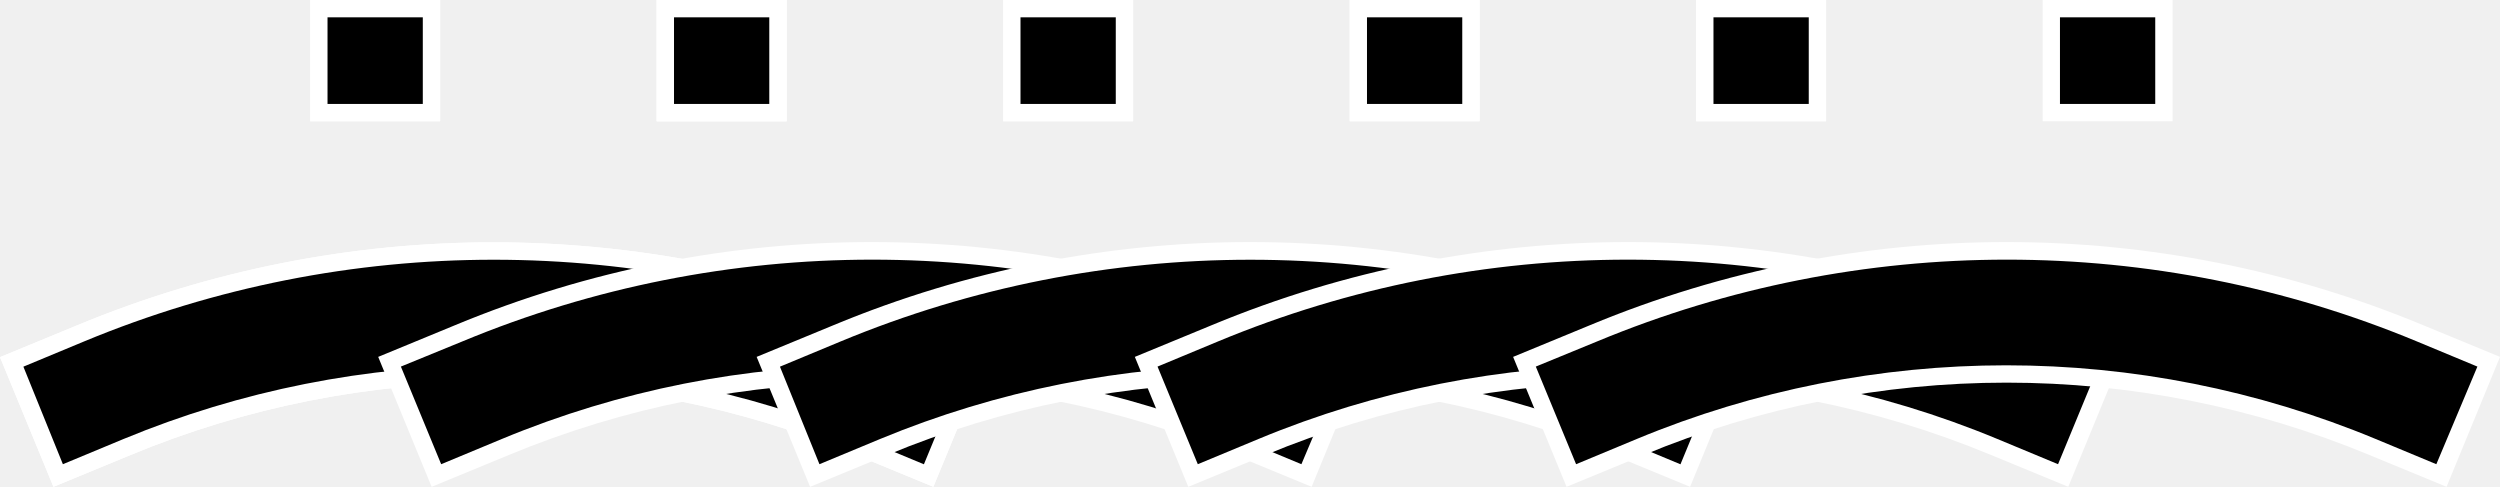
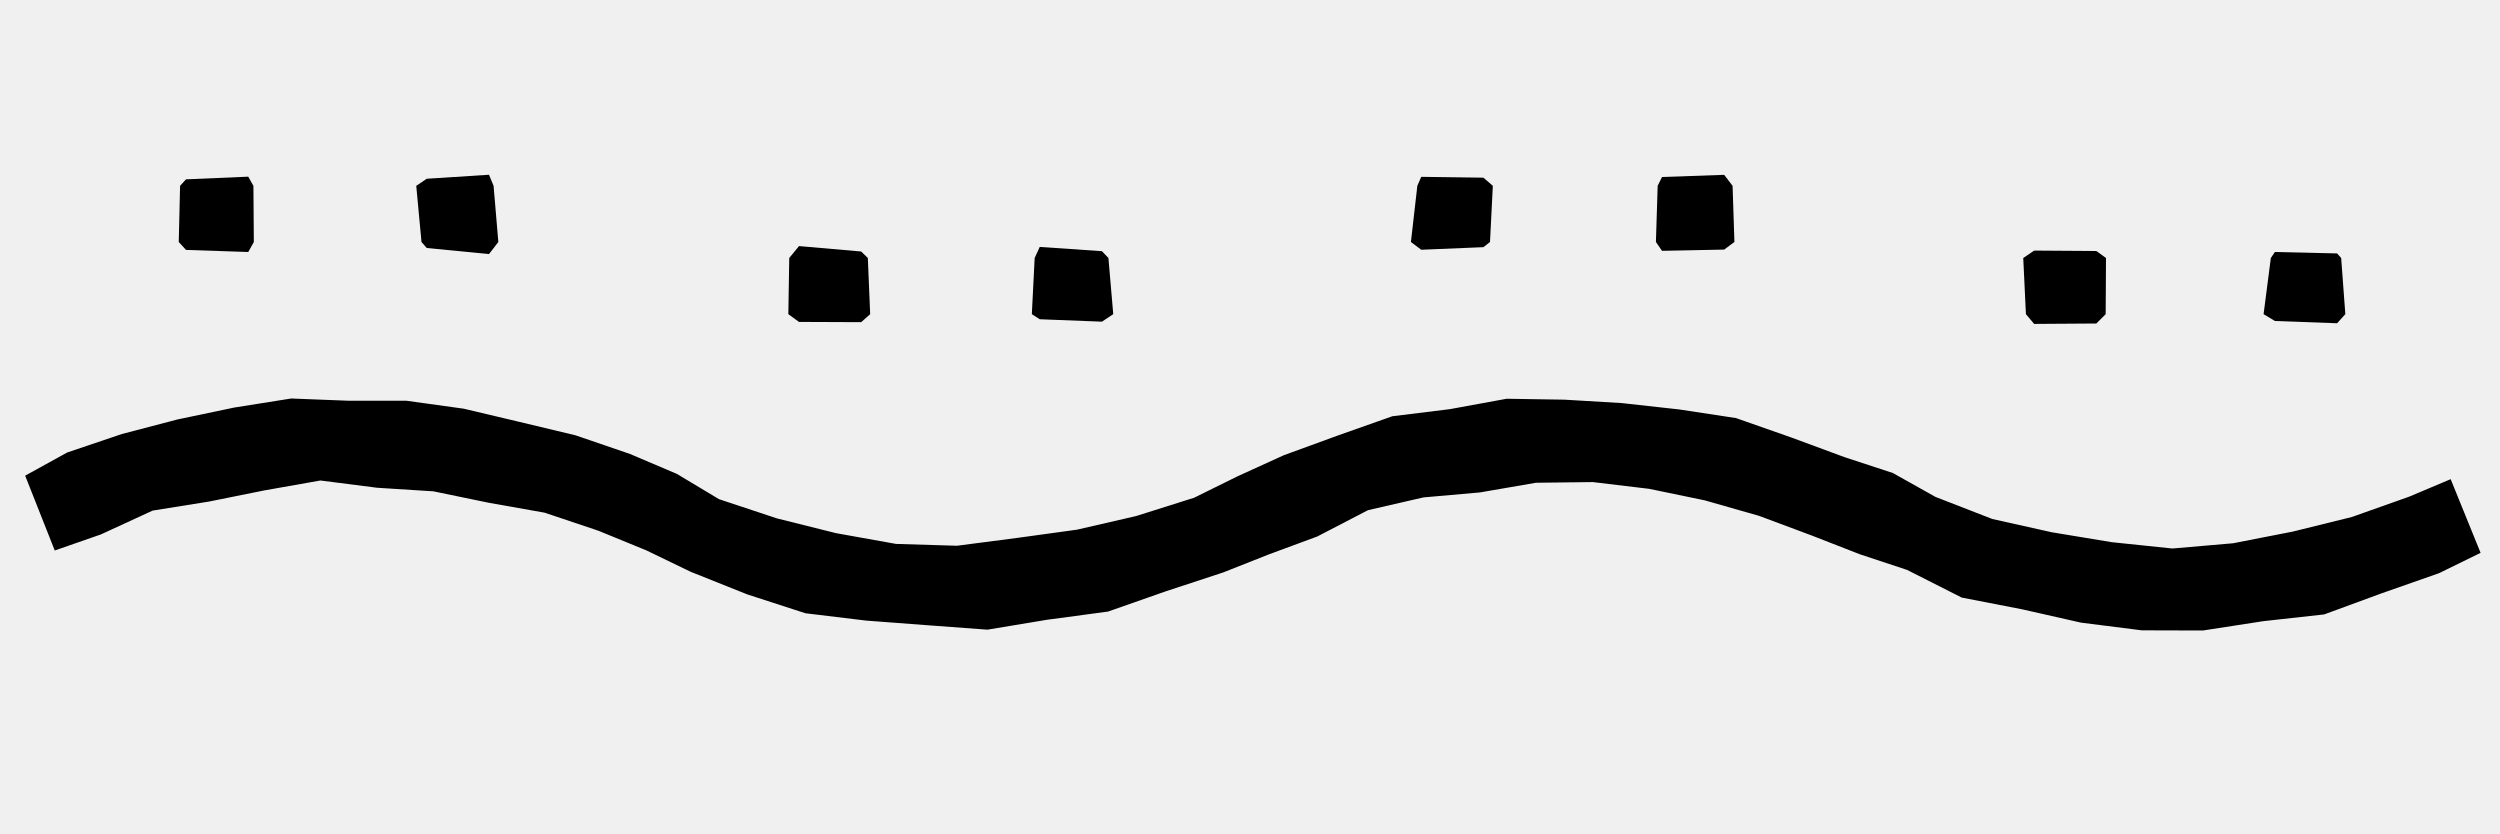
- <svg xmlns="http://www.w3.org/2000/svg" viewBox="0 0 288.61 56.2">
-   <defs>
-     <style>.a{fill:#fff;}</style>
-   </defs>
-   <line x1="42.81" x2="42.81" y2="12" />
-   <rect class="a" x="41.81" width="2" height="12" />
-   <rect x="36.81" y="1" width="13" height="12" />
-   <path class="a" d="M50.81,14h-15V0h15Zm-13-2h11V2h-11Z" />
-   <line x1="82.81" x2="82.81" y2="12" />
-   <rect class="a" x="81.81" width="2" height="12" />
-   <rect x="76.81" y="1" width="13" height="12" />
-   <path class="a" d="M90.81,14h-15V0h15Zm-13-2h11V2h-11Z" />
-   <path d="M107.21,54.9l-8-3.29a110.19,110.19,0,0,0-84.55,0l-8,3.29L1.31,41.78l8-3.29a124.29,124.29,0,0,1,95.37,0l8,3.29Z" />
-   <path class="a" d="M107.75,56.2l-8.9-3.67a109.2,109.2,0,0,0-83.79,0L6.17,56.2,0,41.23l8.9-3.67a125.3,125.3,0,0,1,96.13,0l8.9,3.67ZM57,42.18a111.73,111.73,0,0,1,42.66,8.51l7,2.91,4.65-11.27-7-2.91a123.3,123.3,0,0,0-94.61,0l-7,2.91L7.26,53.59l7-2.91A111.74,111.74,0,0,1,57,42.18Z" />
-   <line x1="42.81" x2="42.81" y2="12" />
-   <rect class="a" x="41.81" width="2" height="12" />
-   <rect x="36.81" y="1" width="13" height="12" />
-   <path class="a" d="M50.81,14h-15V0h15Zm-13-2h11V2h-11Z" />
-   <line x1="82.81" x2="82.81" y2="12" />
-   <rect class="a" x="81.81" width="2" height="12" />
-   <rect x="76.81" y="1" width="13" height="12" />
-   <path class="a" d="M90.81,14h-15V0h15Zm-13-2h11V2h-11Z" />
-   <path d="M107.21,54.9l-8-3.29a110.19,110.19,0,0,0-84.55,0l-8,3.29L1.31,41.78l8-3.29a124.29,124.29,0,0,1,95.37,0l8,3.29Z" />
-   <path class="a" d="M107.75,56.2l-8.9-3.67a109.2,109.2,0,0,0-83.79,0L6.17,56.2,0,41.23l8.9-3.67a125.3,125.3,0,0,1,96.13,0l8.9,3.67ZM57,42.18a111.73,111.73,0,0,1,42.66,8.51l7,2.91,4.65-11.27-7-2.91a123.3,123.3,0,0,0-94.61,0l-7,2.91L7.26,53.59l7-2.91A111.74,111.74,0,0,1,57,42.18Z" />
-   <line x1="82.81" x2="82.81" y2="12" />
-   <rect class="a" x="81.81" width="2" height="12" />
-   <rect x="76.81" y="1" width="13" height="12" />
-   <path class="a" d="M90.81,14h-15V0h15Zm-13-2h11V2h-11Z" />
-   <line x1="122.81" x2="122.81" y2="12" />
-   <rect class="a" x="121.81" width="2" height="12" />
-   <rect x="116.81" y="1" width="13" height="12" />
-   <path class="a" d="M130.81,14h-15V0h15Zm-13-2h11V2h-11Z" />
-   <path d="M150.88,54.9l-8-3.29a110.19,110.19,0,0,0-84.55,0l-8,3.29L45,41.78l8-3.29a124.3,124.3,0,0,1,95.37,0l8,3.29Z" />
-   <path class="a" d="M151.42,56.2l-8.9-3.67a109.19,109.19,0,0,0-83.79,0l-8.9,3.67-6.17-15,8.9-3.67a125.3,125.3,0,0,1,96.13,0l8.9,3.67ZM46.28,42.32l4.65,11.27,7-2.91a111.19,111.19,0,0,1,85.31,0l7,2.91L155,42.32l-7-2.91a123.31,123.31,0,0,0-94.61,0Z" />
-   <line x1="122.81" x2="122.81" y2="12" />
-   <rect class="a" x="121.81" width="2" height="12" />
-   <rect x="116.81" y="1" width="13" height="12" />
-   <path class="a" d="M130.81,14h-15V0h15Zm-13-2h11V2h-11Z" />
-   <line x1="162.81" x2="162.81" y2="12" />
-   <rect class="a" x="161.81" width="2" height="12" />
-   <rect x="156.81" y="1" width="13" height="12" />
-   <path class="a" d="M170.81,14h-15V0h15Zm-13-2h11V2h-11Z" />
-   <path d="M194.55,54.9l-8-3.29a110.2,110.2,0,0,0-84.55,0l-8,3.29L88.65,41.78l8-3.29a124.3,124.3,0,0,1,95.37,0l8,3.29Z" />
-   <path class="a" d="M93.52,56.2l-6.17-15,8.9-3.67a125.3,125.3,0,0,1,96.13,0l8.9,3.67-6.17,15-8.9-3.67a109.2,109.2,0,0,0-83.79,0Zm50.79-14A111.72,111.72,0,0,1,187,50.69l7,2.91,4.65-11.27-7-2.91a123.31,123.31,0,0,0-94.61,0l-7,2.91L94.6,53.59l7-2.91A111.74,111.74,0,0,1,144.3,42.18Z" />
-   <line x1="162.81" x2="162.81" y2="12" />
-   <rect class="a" x="161.81" width="2" height="12" />
-   <rect x="156.81" y="1" width="13" height="12" />
-   <path class="a" d="M170.81,14h-15V0h15Zm-13-2h11V2h-11Z" />
-   <line x1="202.81" x2="202.81" y2="12" />
-   <rect class="a" x="201.81" width="2" height="12" />
-   <rect x="196.81" y="1" width="13" height="12" />
-   <path class="a" d="M210.81,14h-15V0h15Zm-13-2h11V2h-11Z" />
-   <path d="M238.22,54.9l-8-3.29a110.19,110.19,0,0,0-84.55,0l-8,3.29-5.41-13.12,8-3.29a124.3,124.3,0,0,1,95.37,0l8,3.29Z" />
-   <path class="a" d="M238.77,56.2l-8.9-3.67a109.2,109.2,0,0,0-83.79,0l-8.9,3.67-6.17-15,8.9-3.67a125.3,125.3,0,0,1,96.13,0l8.9,3.67ZM133.63,42.32l4.65,11.27,7-2.91a111.19,111.19,0,0,1,85.31,0l7,2.91,4.65-11.27-7-2.91a123.31,123.31,0,0,0-94.61,0Z" />
-   <line x1="202.81" x2="202.81" y2="12" />
-   <rect class="a" x="201.81" width="2" height="12" />
-   <rect x="196.81" y="1" width="13" height="12" />
-   <path class="a" d="M210.81,14h-15V0h15Zm-13-2h11V2h-11Z" />
-   <line x1="242.81" x2="242.81" y2="12" />
-   <rect class="a" x="241.81" width="2" height="12" />
-   <rect x="236.81" y="1" width="13" height="12" />
-   <path class="a" d="M250.81,14h-15V0h15Zm-13-2h11V2h-11Z" />
-   <path d="M281.9,54.9l-8-3.29a110.19,110.19,0,0,0-84.55,0l-8,3.29L176,41.78l8-3.29a124.3,124.3,0,0,1,95.37,0l8,3.29Z" />
-   <path class="a" d="M282.44,56.2l-8.9-3.67a109.2,109.2,0,0,0-83.79,0l-8.9,3.67-6.17-15,8.9-3.67a125.3,125.3,0,0,1,96.13,0l8.9,3.67ZM177.3,42.32l4.65,11.27,7-2.91a111.19,111.19,0,0,1,85.31,0l7,2.91L286,42.32l-7-2.91a123.3,123.3,0,0,0-94.61,0Z" />
+ <svg xmlns="http://www.w3.org/2000/svg" viewBox="0 0 300 100">
+   <polygon points="29.79 30.24 22.32 29.99 21.45 29.04 21.61 22.3 22.32 21.52 29.79 21.2 30.41 22.3 30.46 29.04 29.79 30.24" />
+   <polygon points="58.68 30.49 51.21 29.76 50.58 29.04 49.95 22.3 51.21 21.45 58.68 20.97 59.23 22.3 59.8 29.04 58.68 30.49" />
+   <polygon points="148.52 57.15 154.05 54.63 160.54 52.26 167.08 49.95 173.97 49.1 180.8 47.85 187.73 47.96 194.62 48.37 201.48 49.13 208.32 50.17 214.85 52.46 221.32 54.85 227.14 56.76 232.26 59.63 239.08 62.28 246.21 63.87 253.4 65.06 260.69 65.82 267.98 65.19 275.14 63.79 282.22 62.04 289.1 59.6 294.08 57.5 297.67 66.34 292.69 68.78 285.79 71.2 278.9 73.73 271.6 74.54 264.35 75.66 257.01 75.64 249.74 74.72 242.62 73.11 235.41 71.71 228.85 68.39 223.2 66.52 217.43 64.27 211.08 61.9 204.56 60.04 197.9 58.66 191.14 57.85 184.32 57.93 177.6 59.09 170.81 59.69 164.16 61.22 158.07 64.38 152.28 66.52 146.79 68.69 139.86 70.97 132.96 73.39 125.72 74.36 118.49 75.56 111.19 75.02 103.92 74.47 96.65 73.59 89.68 71.33 82.89 68.62 77.55 66.04 71.81 63.69 65.35 61.52 58.64 60.33 52.01 58.96 45.25 58.53 38.45 57.66 31.72 58.85 25.07 60.19 18.32 61.27 12.11 64.13 6.57 66.06 3.02 57.08 8.06 54.3 14.63 52.08 21.32 50.33 28.09 48.91 34.94 47.82 41.87 48.09 48.78 48.09 55.63 49.04 62.35 50.63 69.07 52.24 75.61 54.48 81.23 56.87 86.28 59.9 93.24 62.21 100.33 63.98 107.53 65.27 114.83 65.49 122.06 64.55 129.24 63.56 136.32 61.93 143.29 59.73 148.52 57.15" />
+   <polygon points="103.34 38.66 95.88 38.63 94.6 37.7 94.71 30.96 95.88 29.53 103.34 30.18 104.14 30.96 104.42 37.7 103.34 38.66" />
+   <polygon points="132.23 38.6 124.77 38.31 123.82 37.7 124.16 30.96 124.77 29.63 132.23 30.14 133.01 30.96 133.59 37.7 132.23 38.6" />
+   <polygon points="178.01 29.66 170.55 29.97 169.31 29.04 170.08 22.3 170.55 21.22 178.01 21.32 179.14 22.3 178.8 29.04 178.01 29.66" />
+   <polygon points="206.9 29.95 199.44 30.1 198.71 29.04 198.92 22.3 199.44 21.24 206.9 20.98 207.91 22.3 208.13 29.04 206.9 29.95" />
+   <polygon points="251.56 38.82 244.1 38.87 243.11 37.7 242.79 30.96 244.1 30.07 251.56 30.12 252.72 30.96 252.68 37.7 251.56 38.82" />
+   <polygon points="280.45 38.79 272.99 38.52 271.63 37.7 272.5 30.96 272.99 30.24 280.45 30.41 280.94 30.96 281.44 37.7 280.45 38.79" />
</svg>
